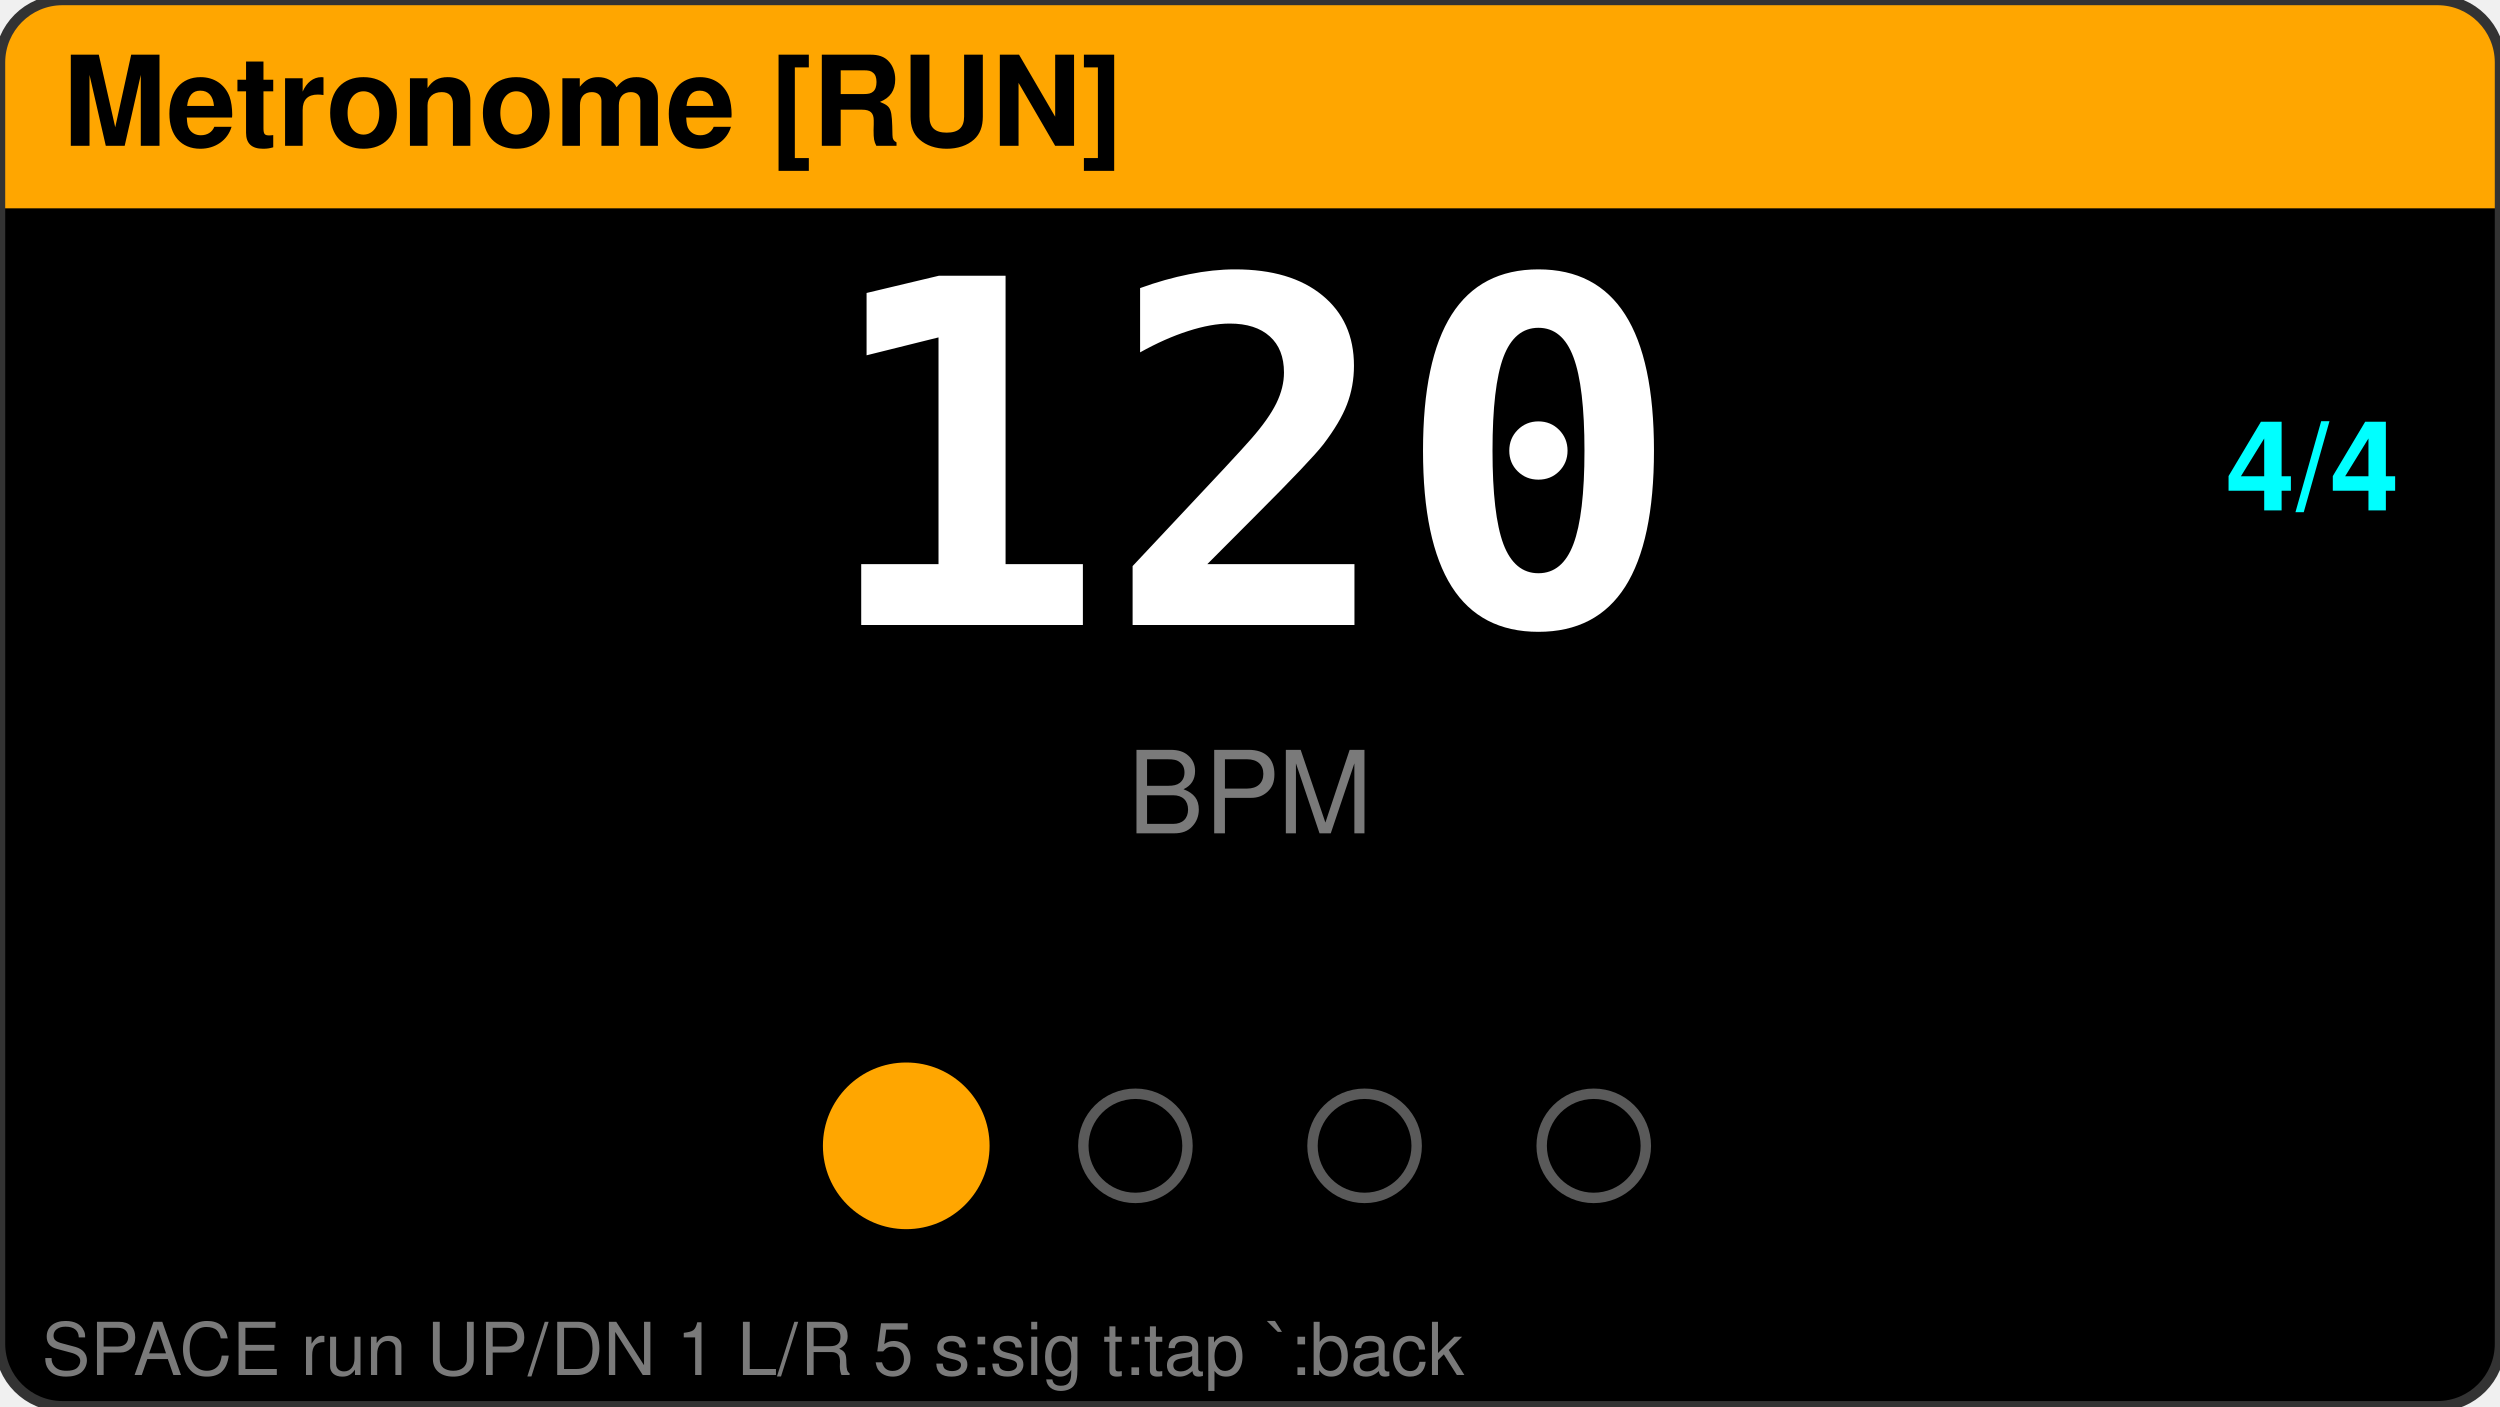
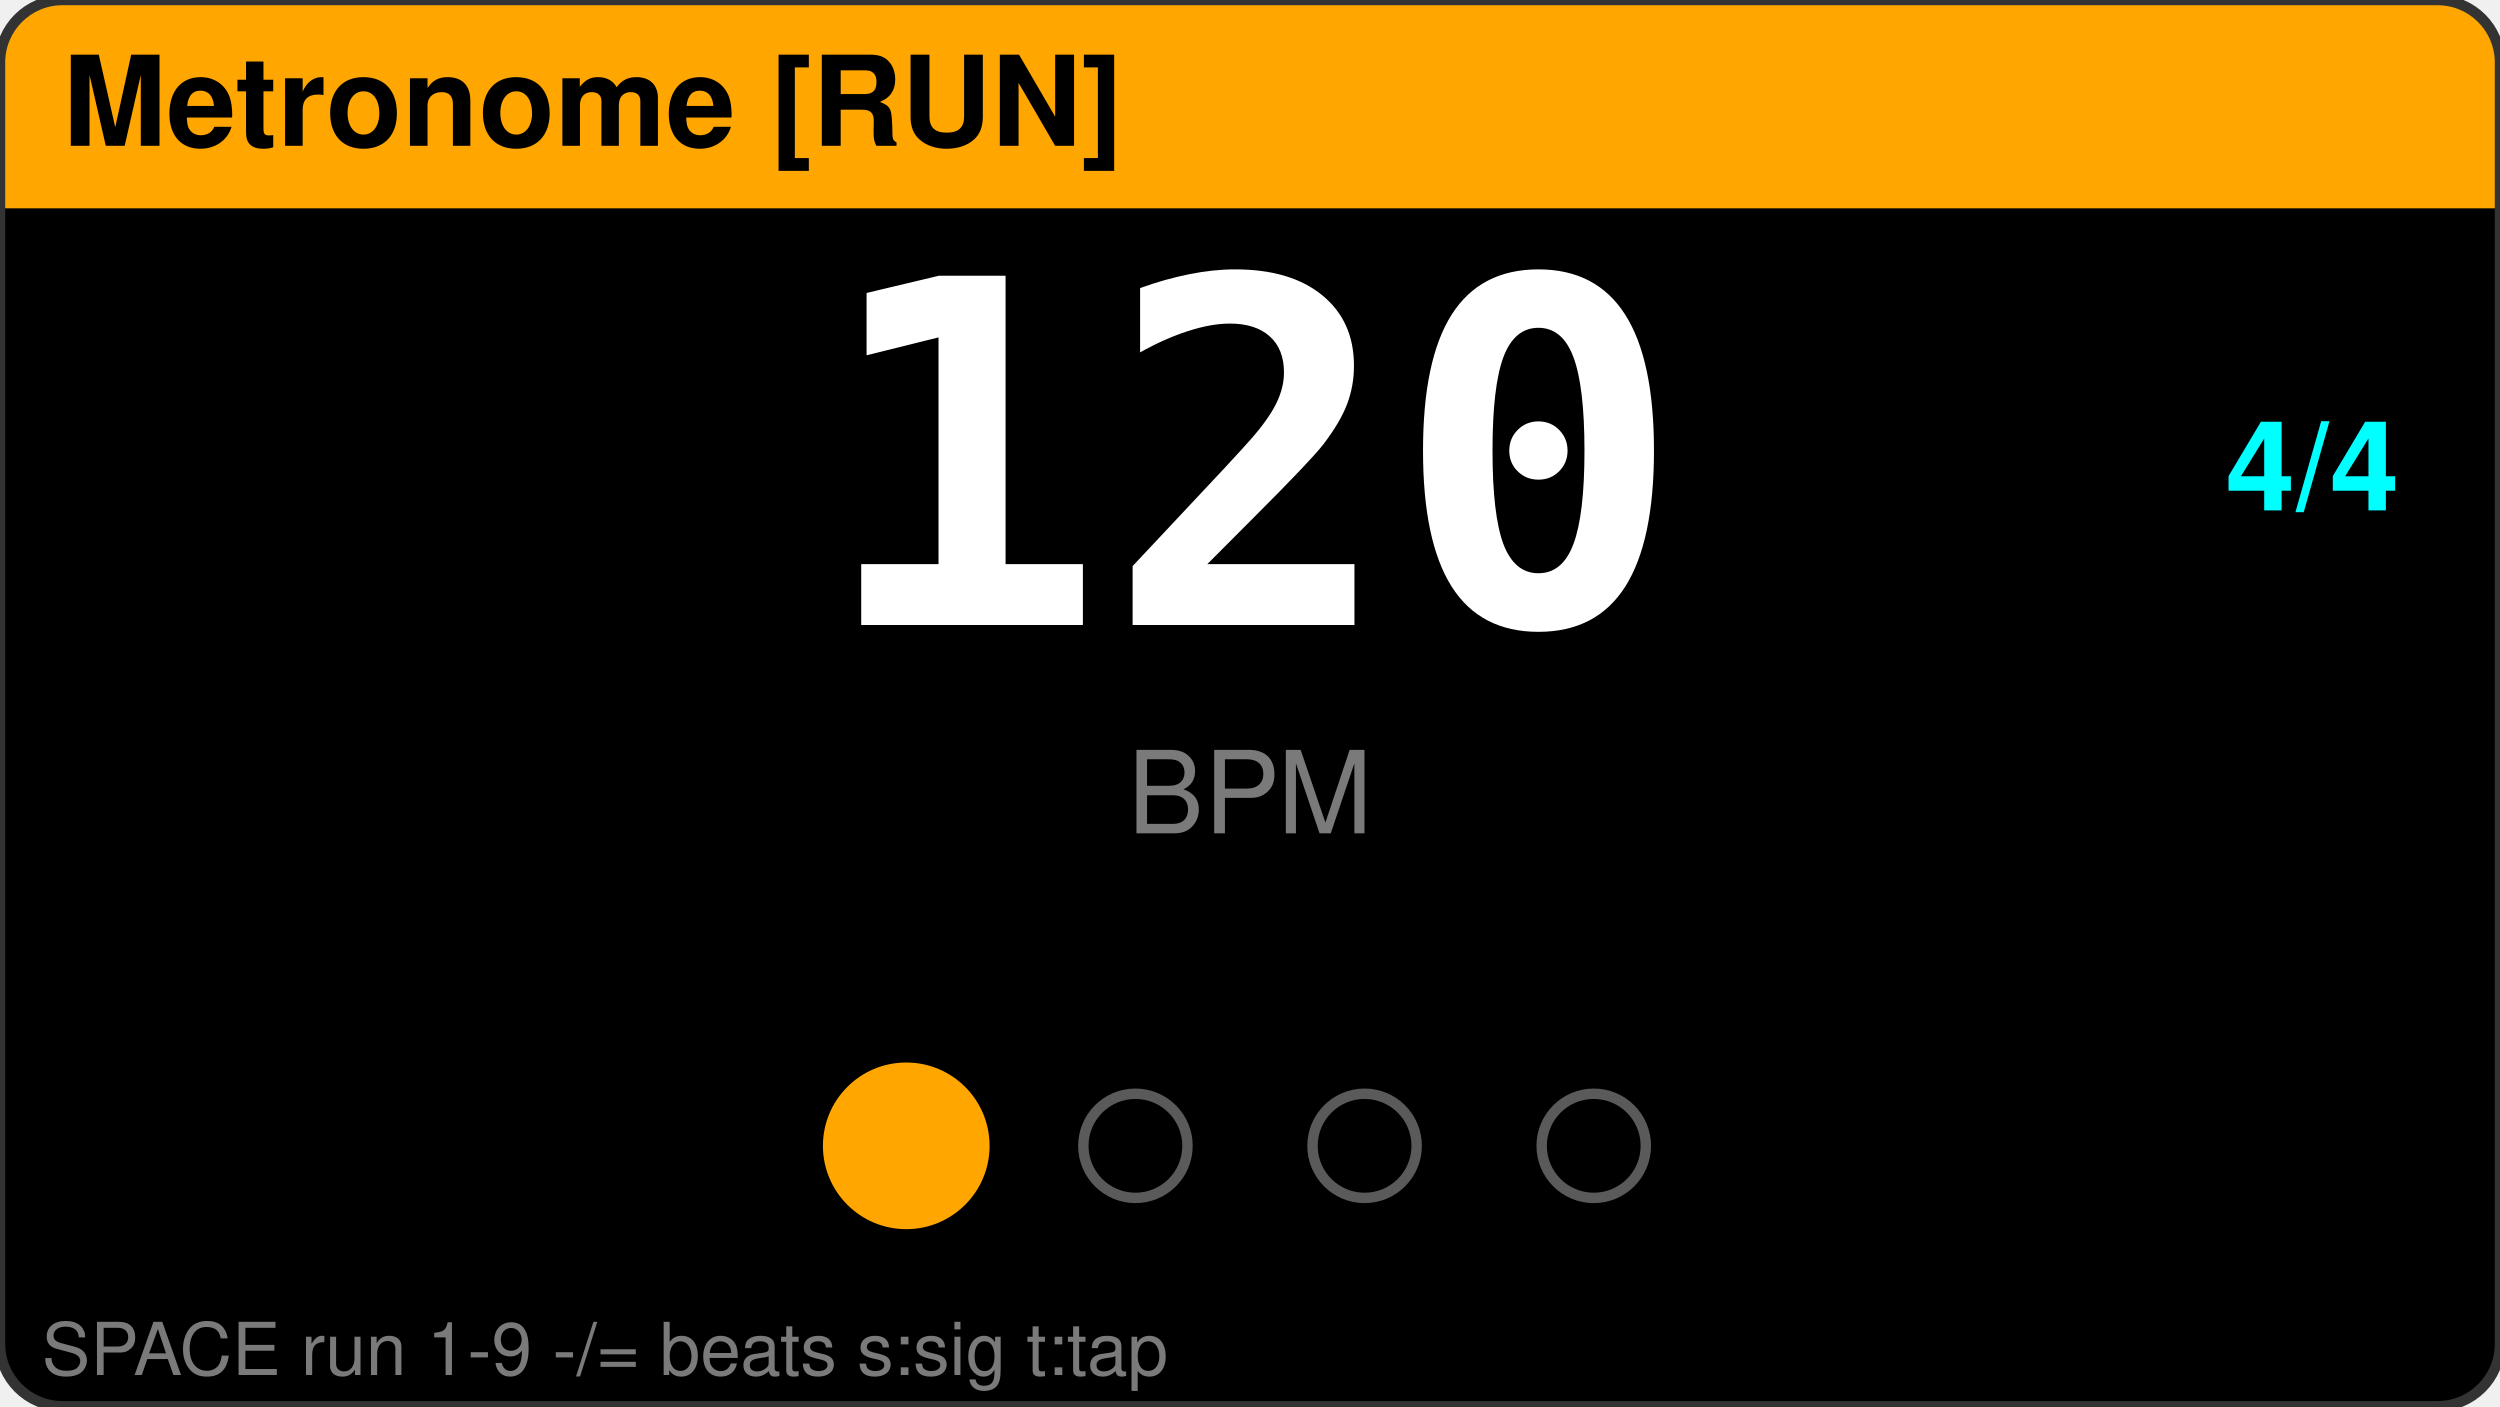
<svg xmlns="http://www.w3.org/2000/svg" viewBox="0 0 240 135" width="480" height="270" font-family="Helvetica, Arial, sans-serif">
  <defs>
    <clipPath id="s">
      <rect width="240" height="135" rx="6" />
    </clipPath>
  </defs>
  <g clip-path="url(#s)">
    <rect width="240" height="135" fill="#000" />
    <rect width="240" height="20" fill="#FFA600" />
    <text x="6" y="14" font-size="12" font-weight="bold" fill="#000">Metronome  [RUN]</text>
    <text x="120" y="60" font-size="46" font-weight="bold" fill="#fff" text-anchor="middle" font-family="'DejaVu Sans Mono', monospace">120</text>
    <text x="120" y="80" font-size="11" fill="#7a7a7a" text-anchor="middle">BPM</text>
    <text x="222" y="49" font-size="12" font-weight="bold" fill="#00FFFF" text-anchor="middle">4/4</text>
    <circle cx="87" cy="110" r="8" fill="#FFA600" />
    <circle cx="109" cy="110" r="5" fill="none" stroke="#5a5a5a" />
    <circle cx="131" cy="110" r="5" fill="none" stroke="#5a5a5a" />
    <circle cx="153" cy="110" r="5" fill="none" stroke="#5a5a5a" />
-     <text x="4" y="132" font-size="7" fill="#7a7a7a">SPACE run  UP/DN 1  L/R 5  s:sig  t:tap  `:back</text>
+     <text x="4" y="132" font-size="7" fill="#7a7a7a">SPACE run  1-9 -/= beats  s:sig  t:tap</text>
  </g>
  <rect width="240" height="135" rx="6" fill="none" stroke="#333" />
</svg>
